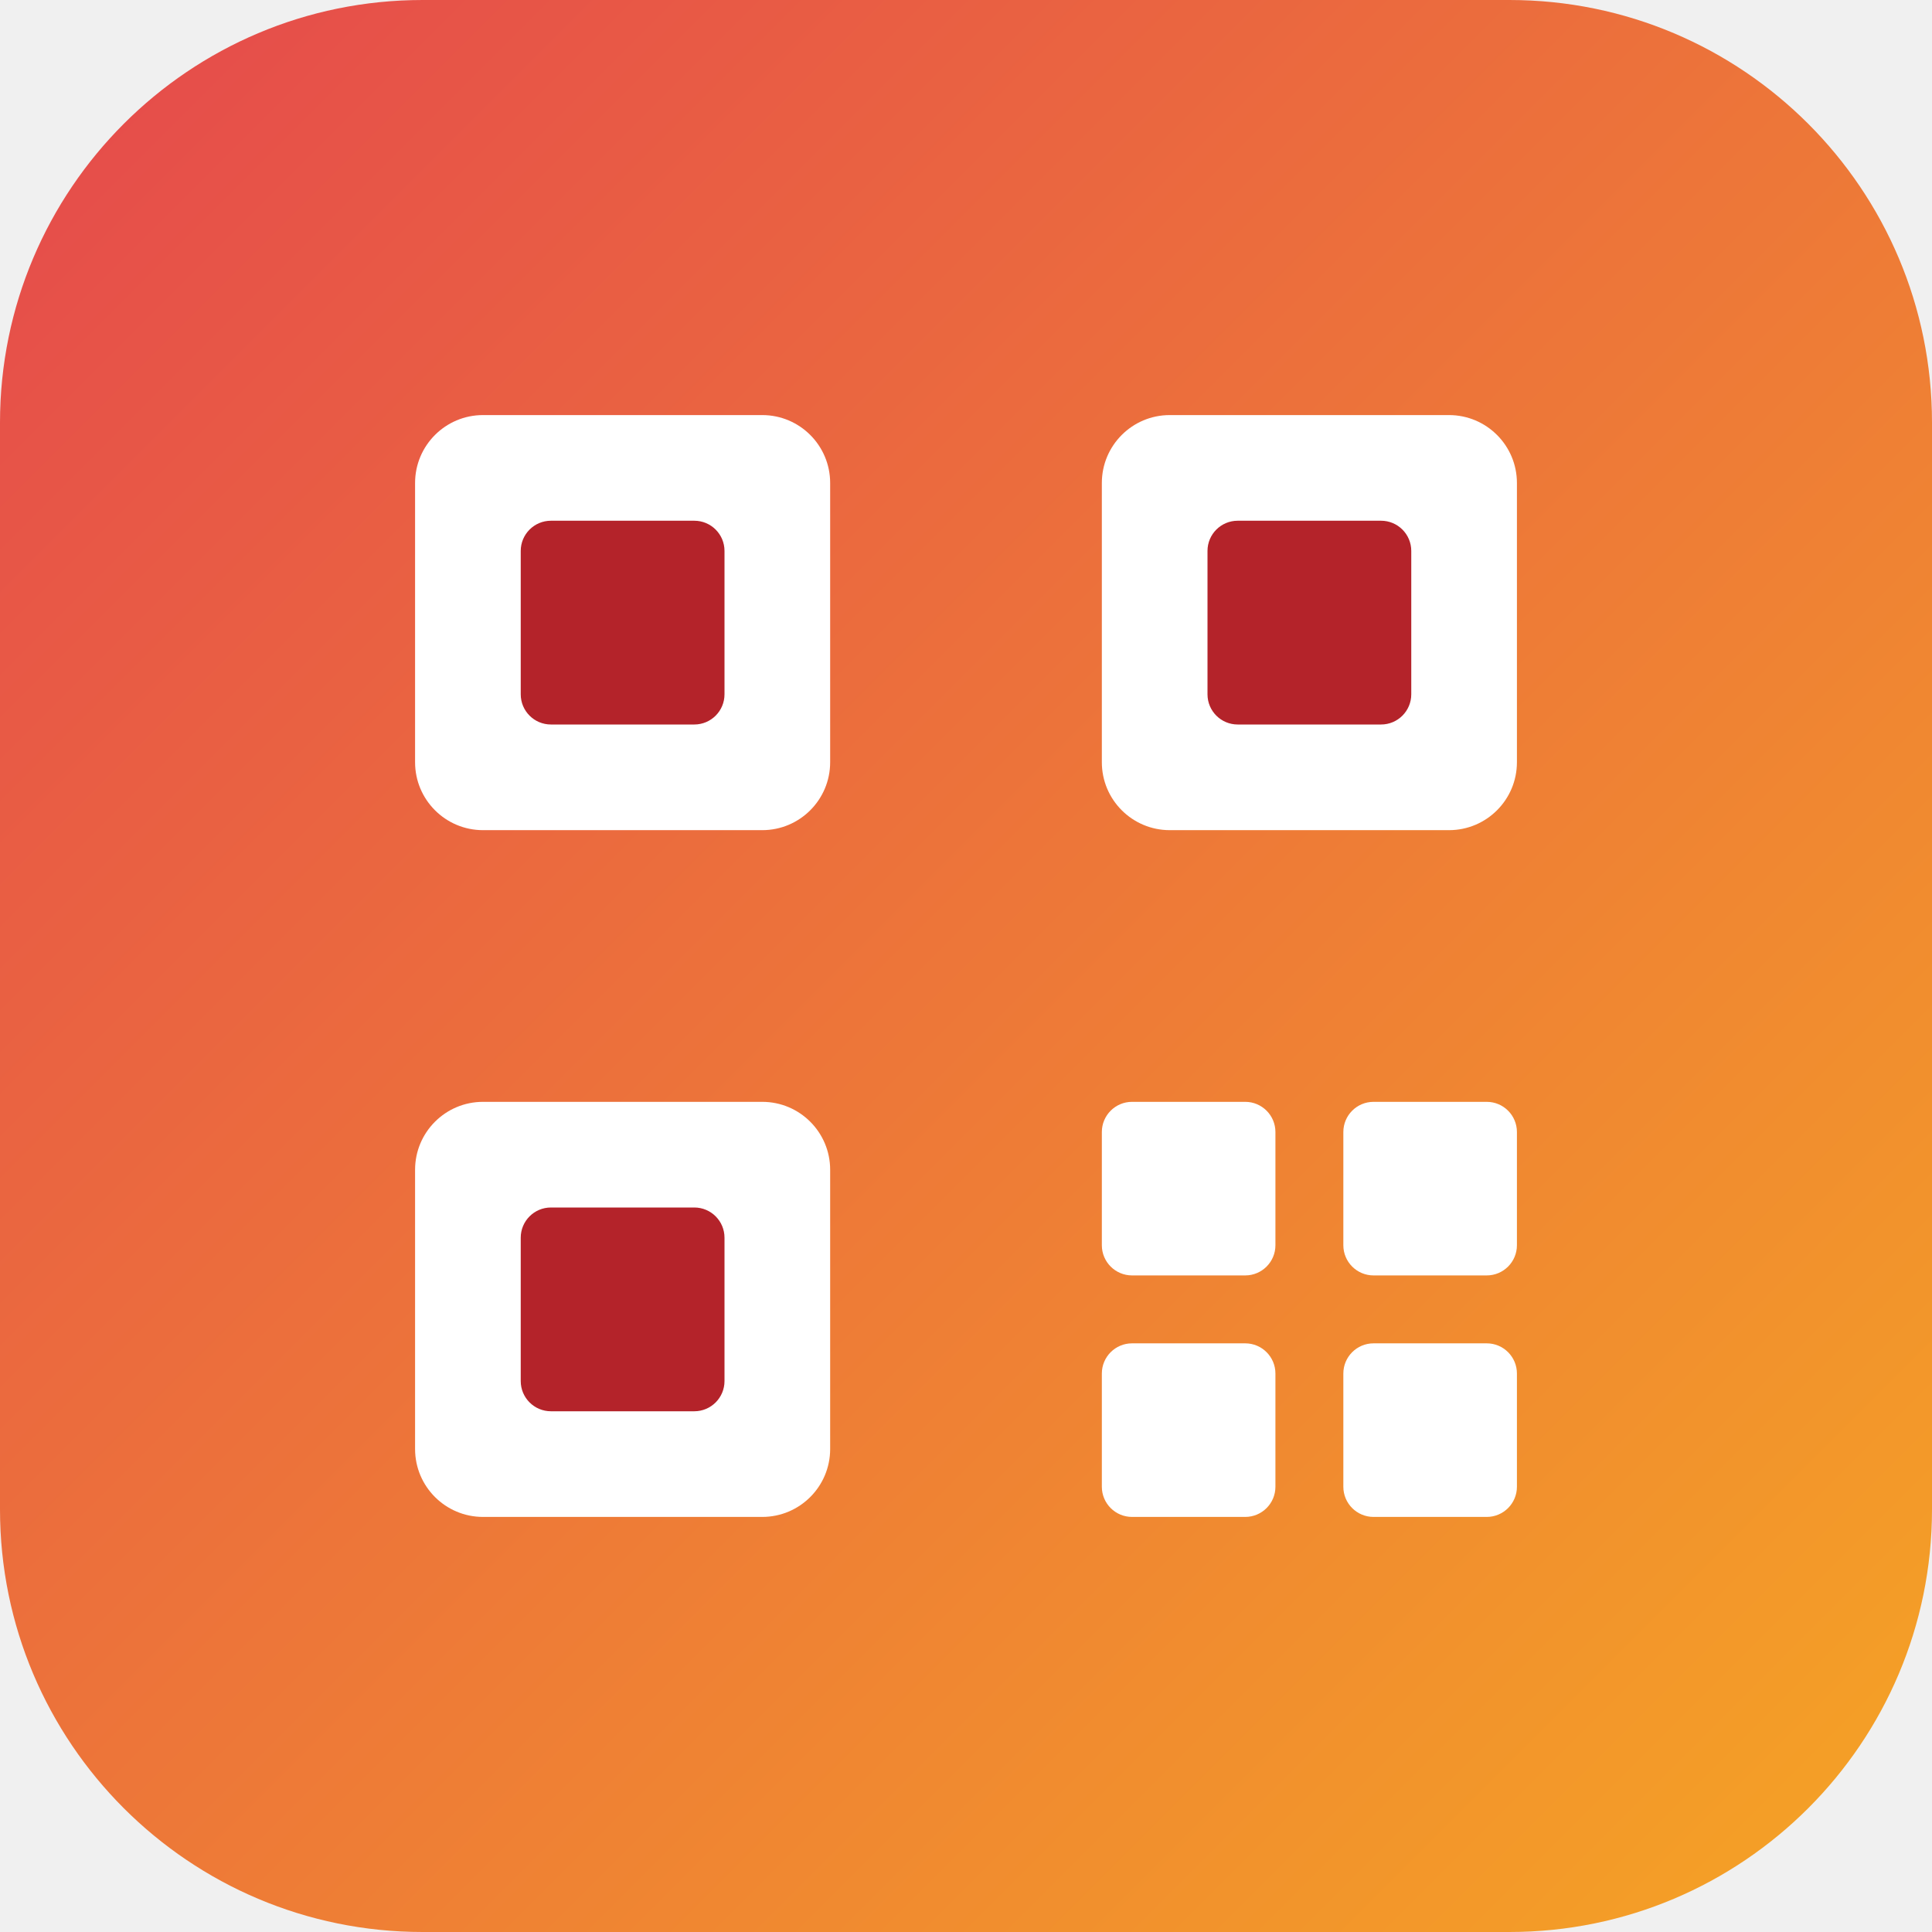
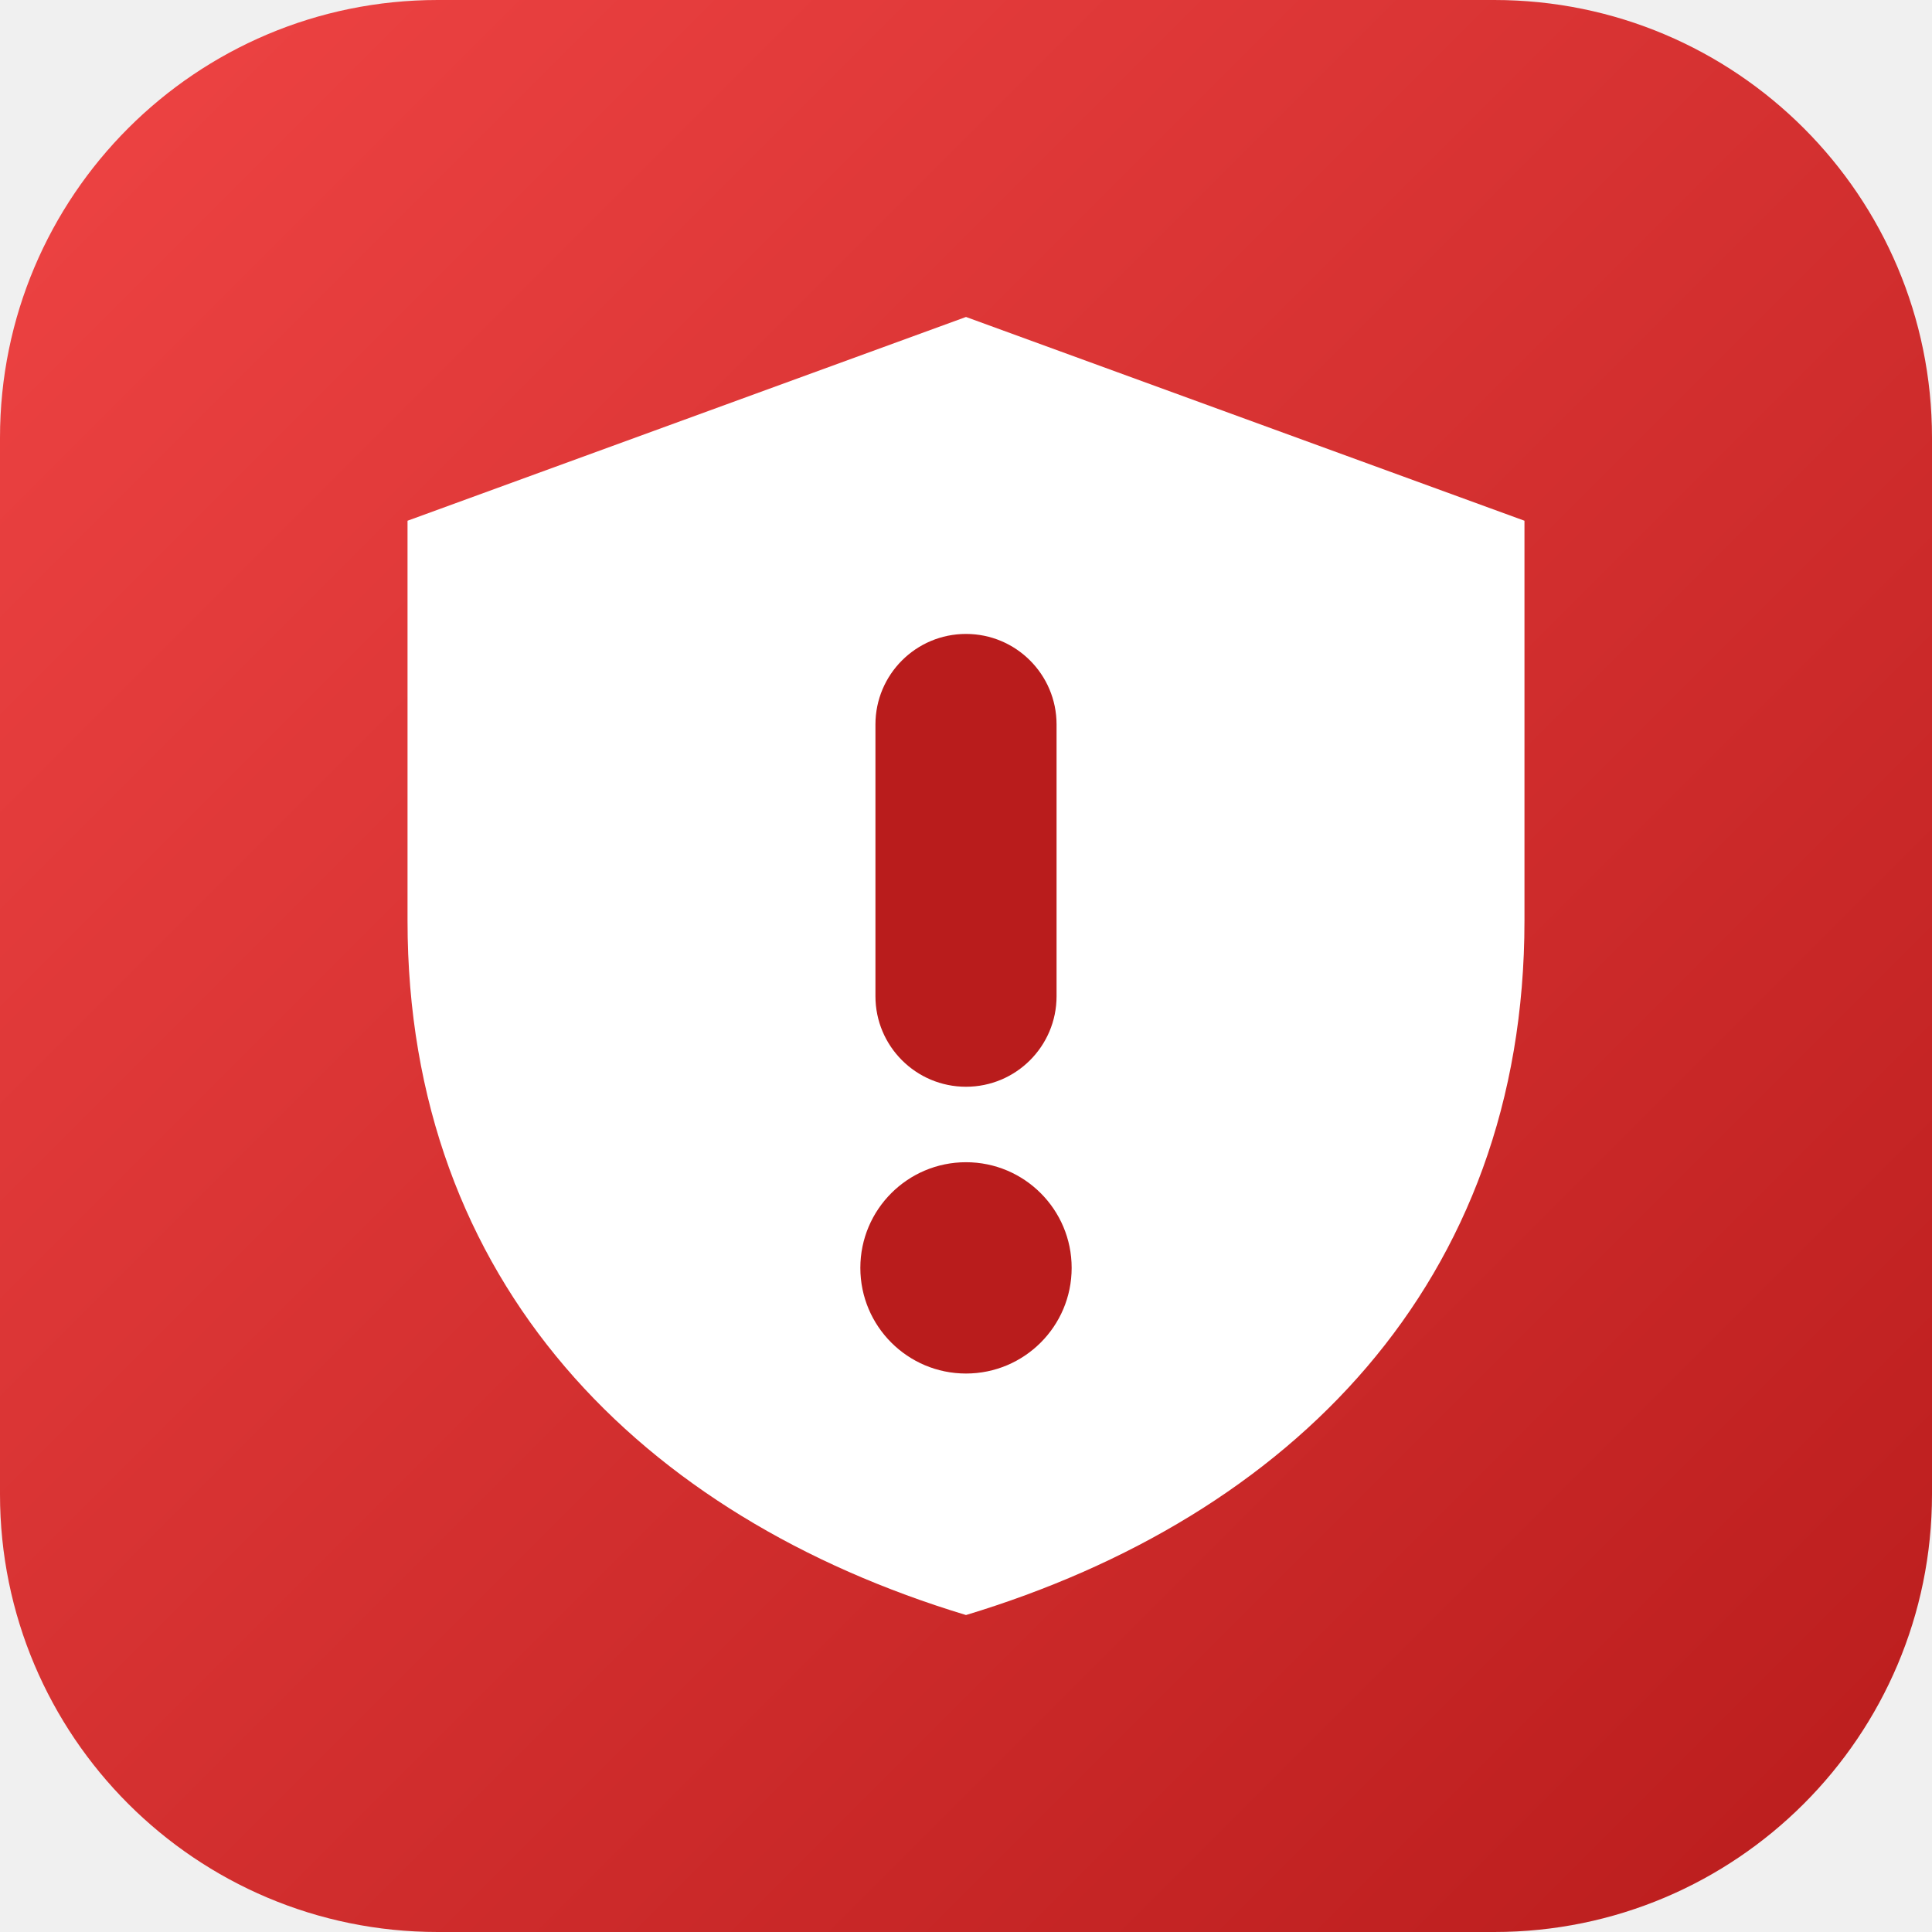
<svg xmlns="http://www.w3.org/2000/svg" viewBox="0 0 512 512">
  <defs>
    <linearGradient id="g" x1="0" y1="0" x2="1" y2="1">
-       <stop offset="0" stop-color="#e5484d" />
-       <stop offset="1" stop-color="#f5a524" />
+       <stop offset="0" stop-color="#ef4444" />
+       <stop offset="1" stop-color="#b91c1c" />
    </linearGradient>
  </defs>
-   <rect width="512" height="512" rx="112" fill="url(#g)" />
-   <g fill="#fff">
-     <rect x="110" y="110" width="110" height="110" rx="18" />
-     <rect x="292" y="110" width="110" height="110" rx="18" />
-     <rect x="110" y="292" width="110" height="110" rx="18" />
-     <rect x="292" y="292" width="46" height="46" rx="8" />
-     <rect x="356" y="292" width="46" height="46" rx="8" />
-     <rect x="292" y="356" width="46" height="46" rx="8" />
-     <rect x="356" y="356" width="46" height="46" rx="8" />
-   </g>
-   <g fill="#b4232a">
-     <rect x="138" y="138" width="54" height="54" rx="8" />
-     <rect x="320" y="138" width="54" height="54" rx="8" />
-     <rect x="138" y="320" width="54" height="54" rx="8" />
-   </g>
+   <rect width="512" height="512" rx="116" fill="url(#g)" />
+   <path d="M256 84l148 54v106c0 96-62 158-148 184-86-26-148-88-148-184V138z" fill="#fff" />
+   <rect x="232" y="168" width="48" height="120" rx="24" fill="#b91c1c" />
+   <circle cx="256" cy="336" r="28" fill="#b91c1c" />
</svg>
